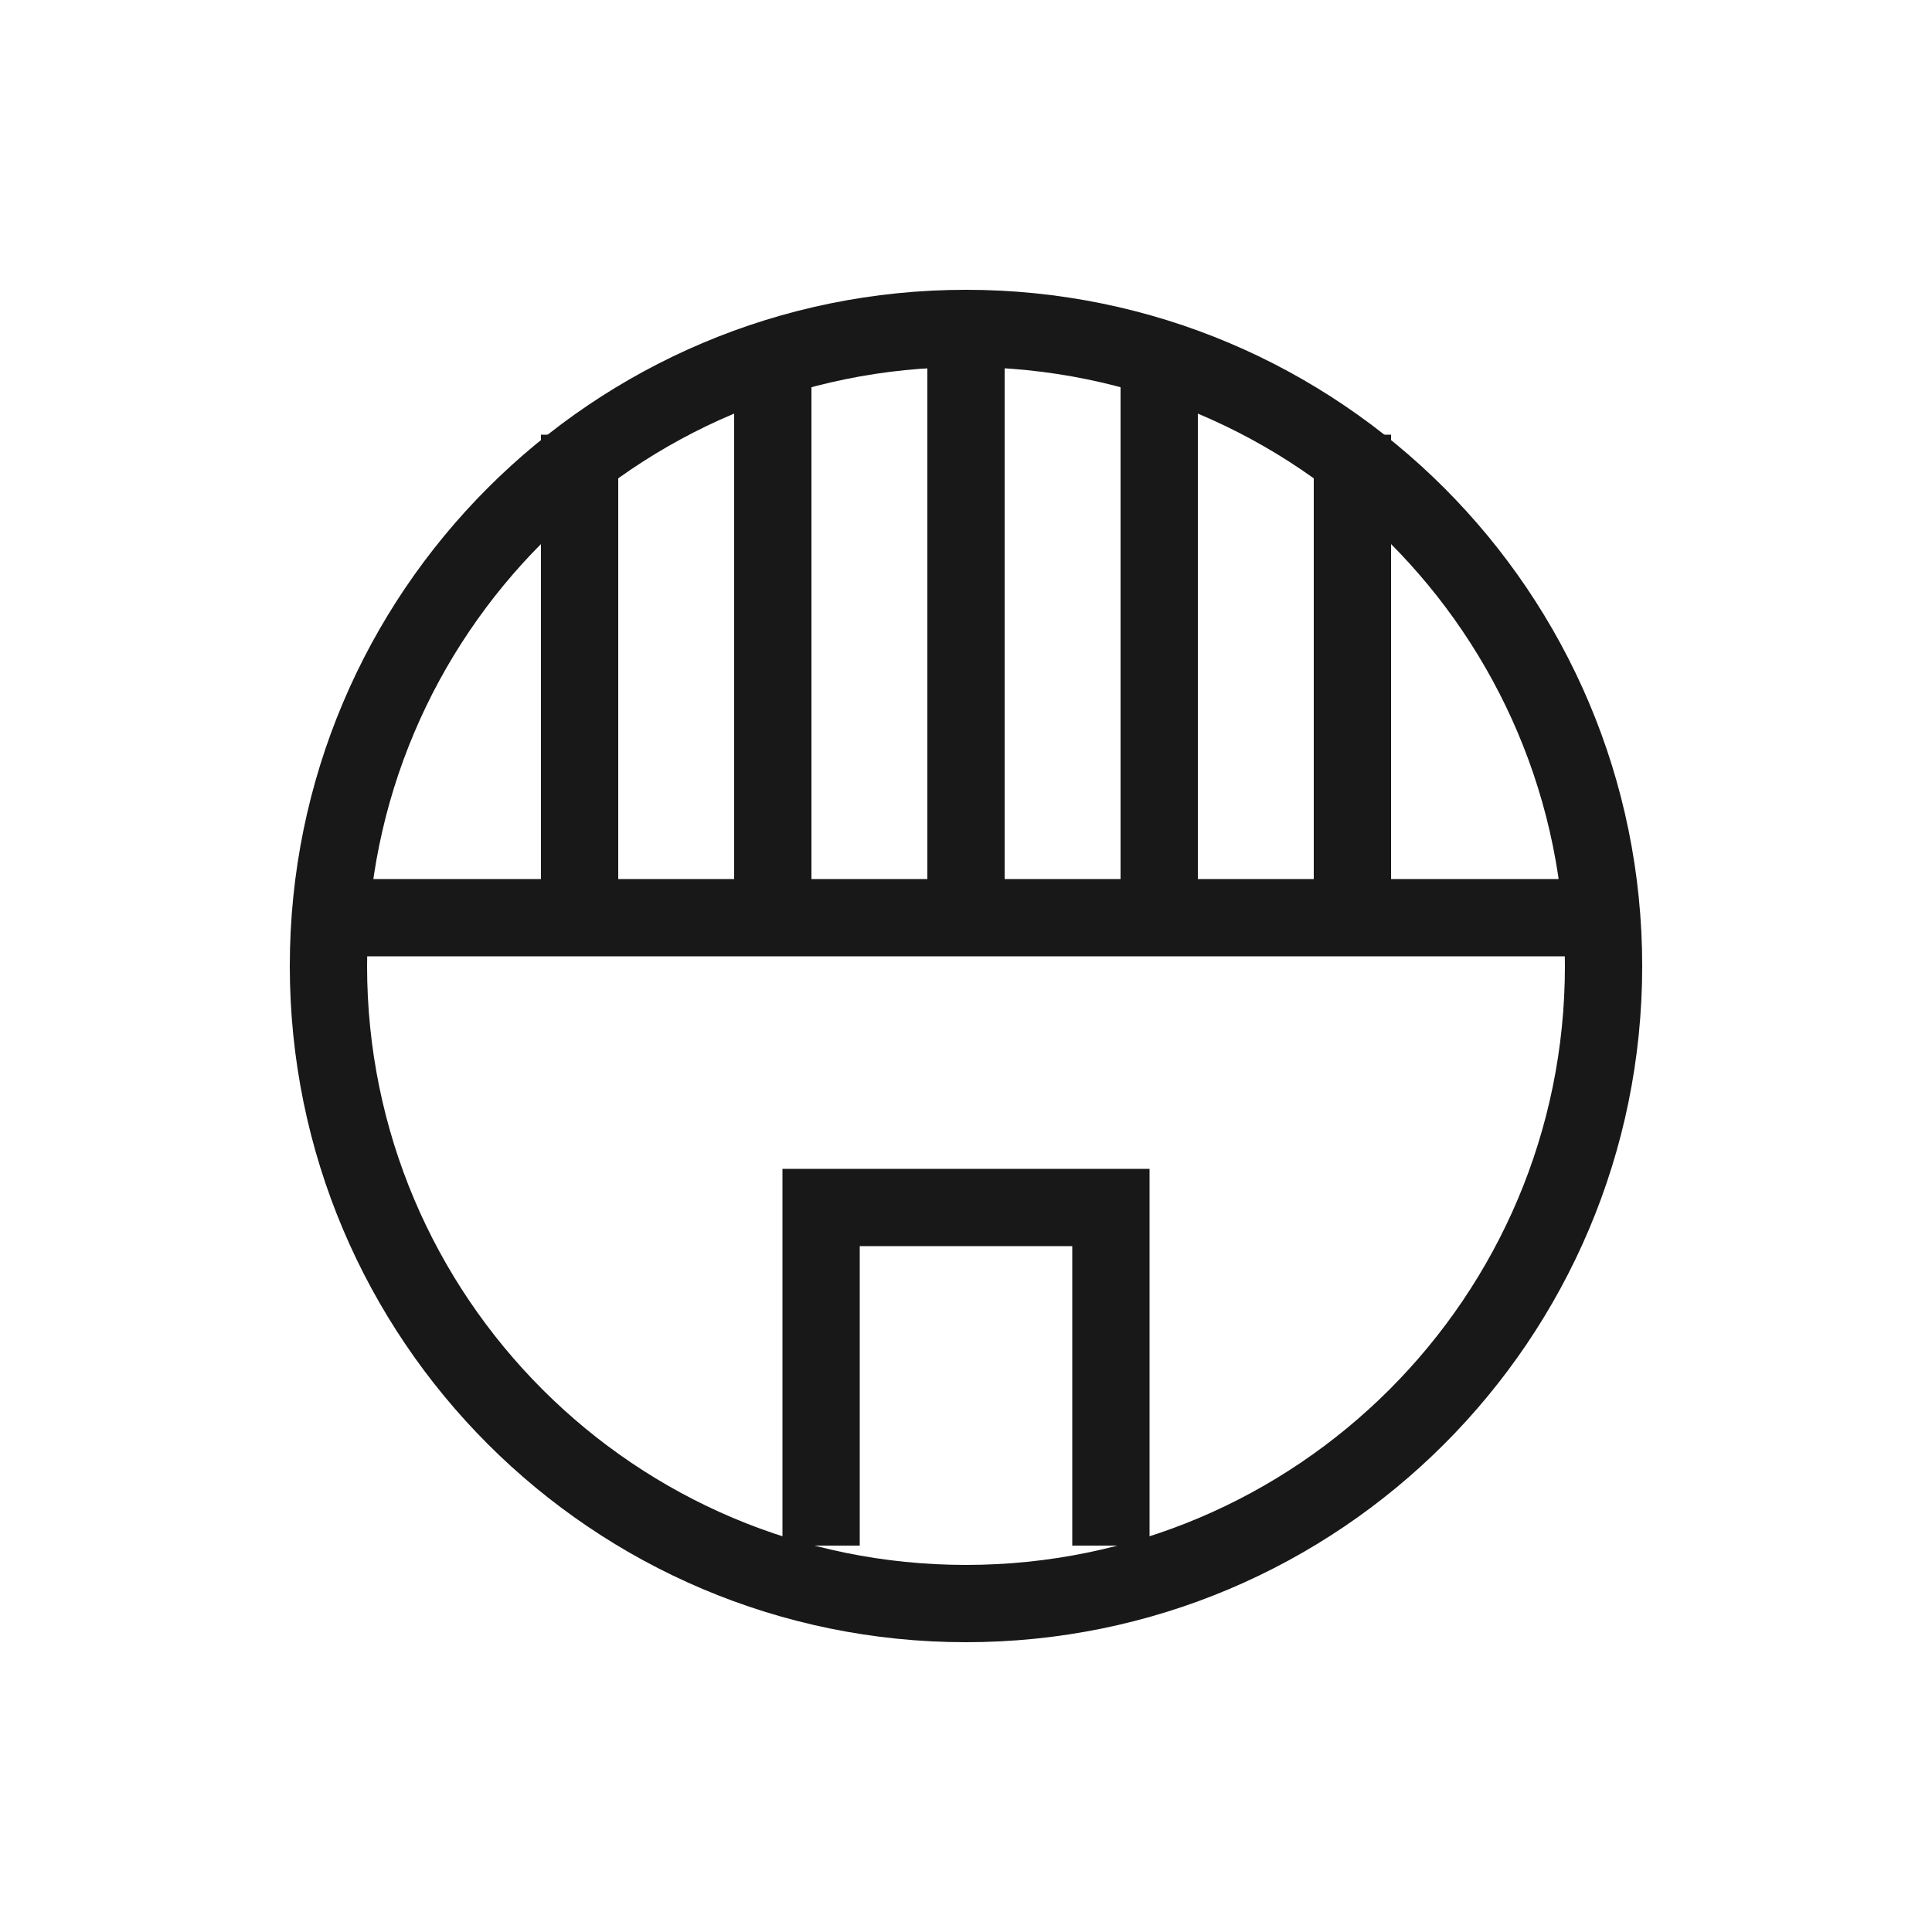
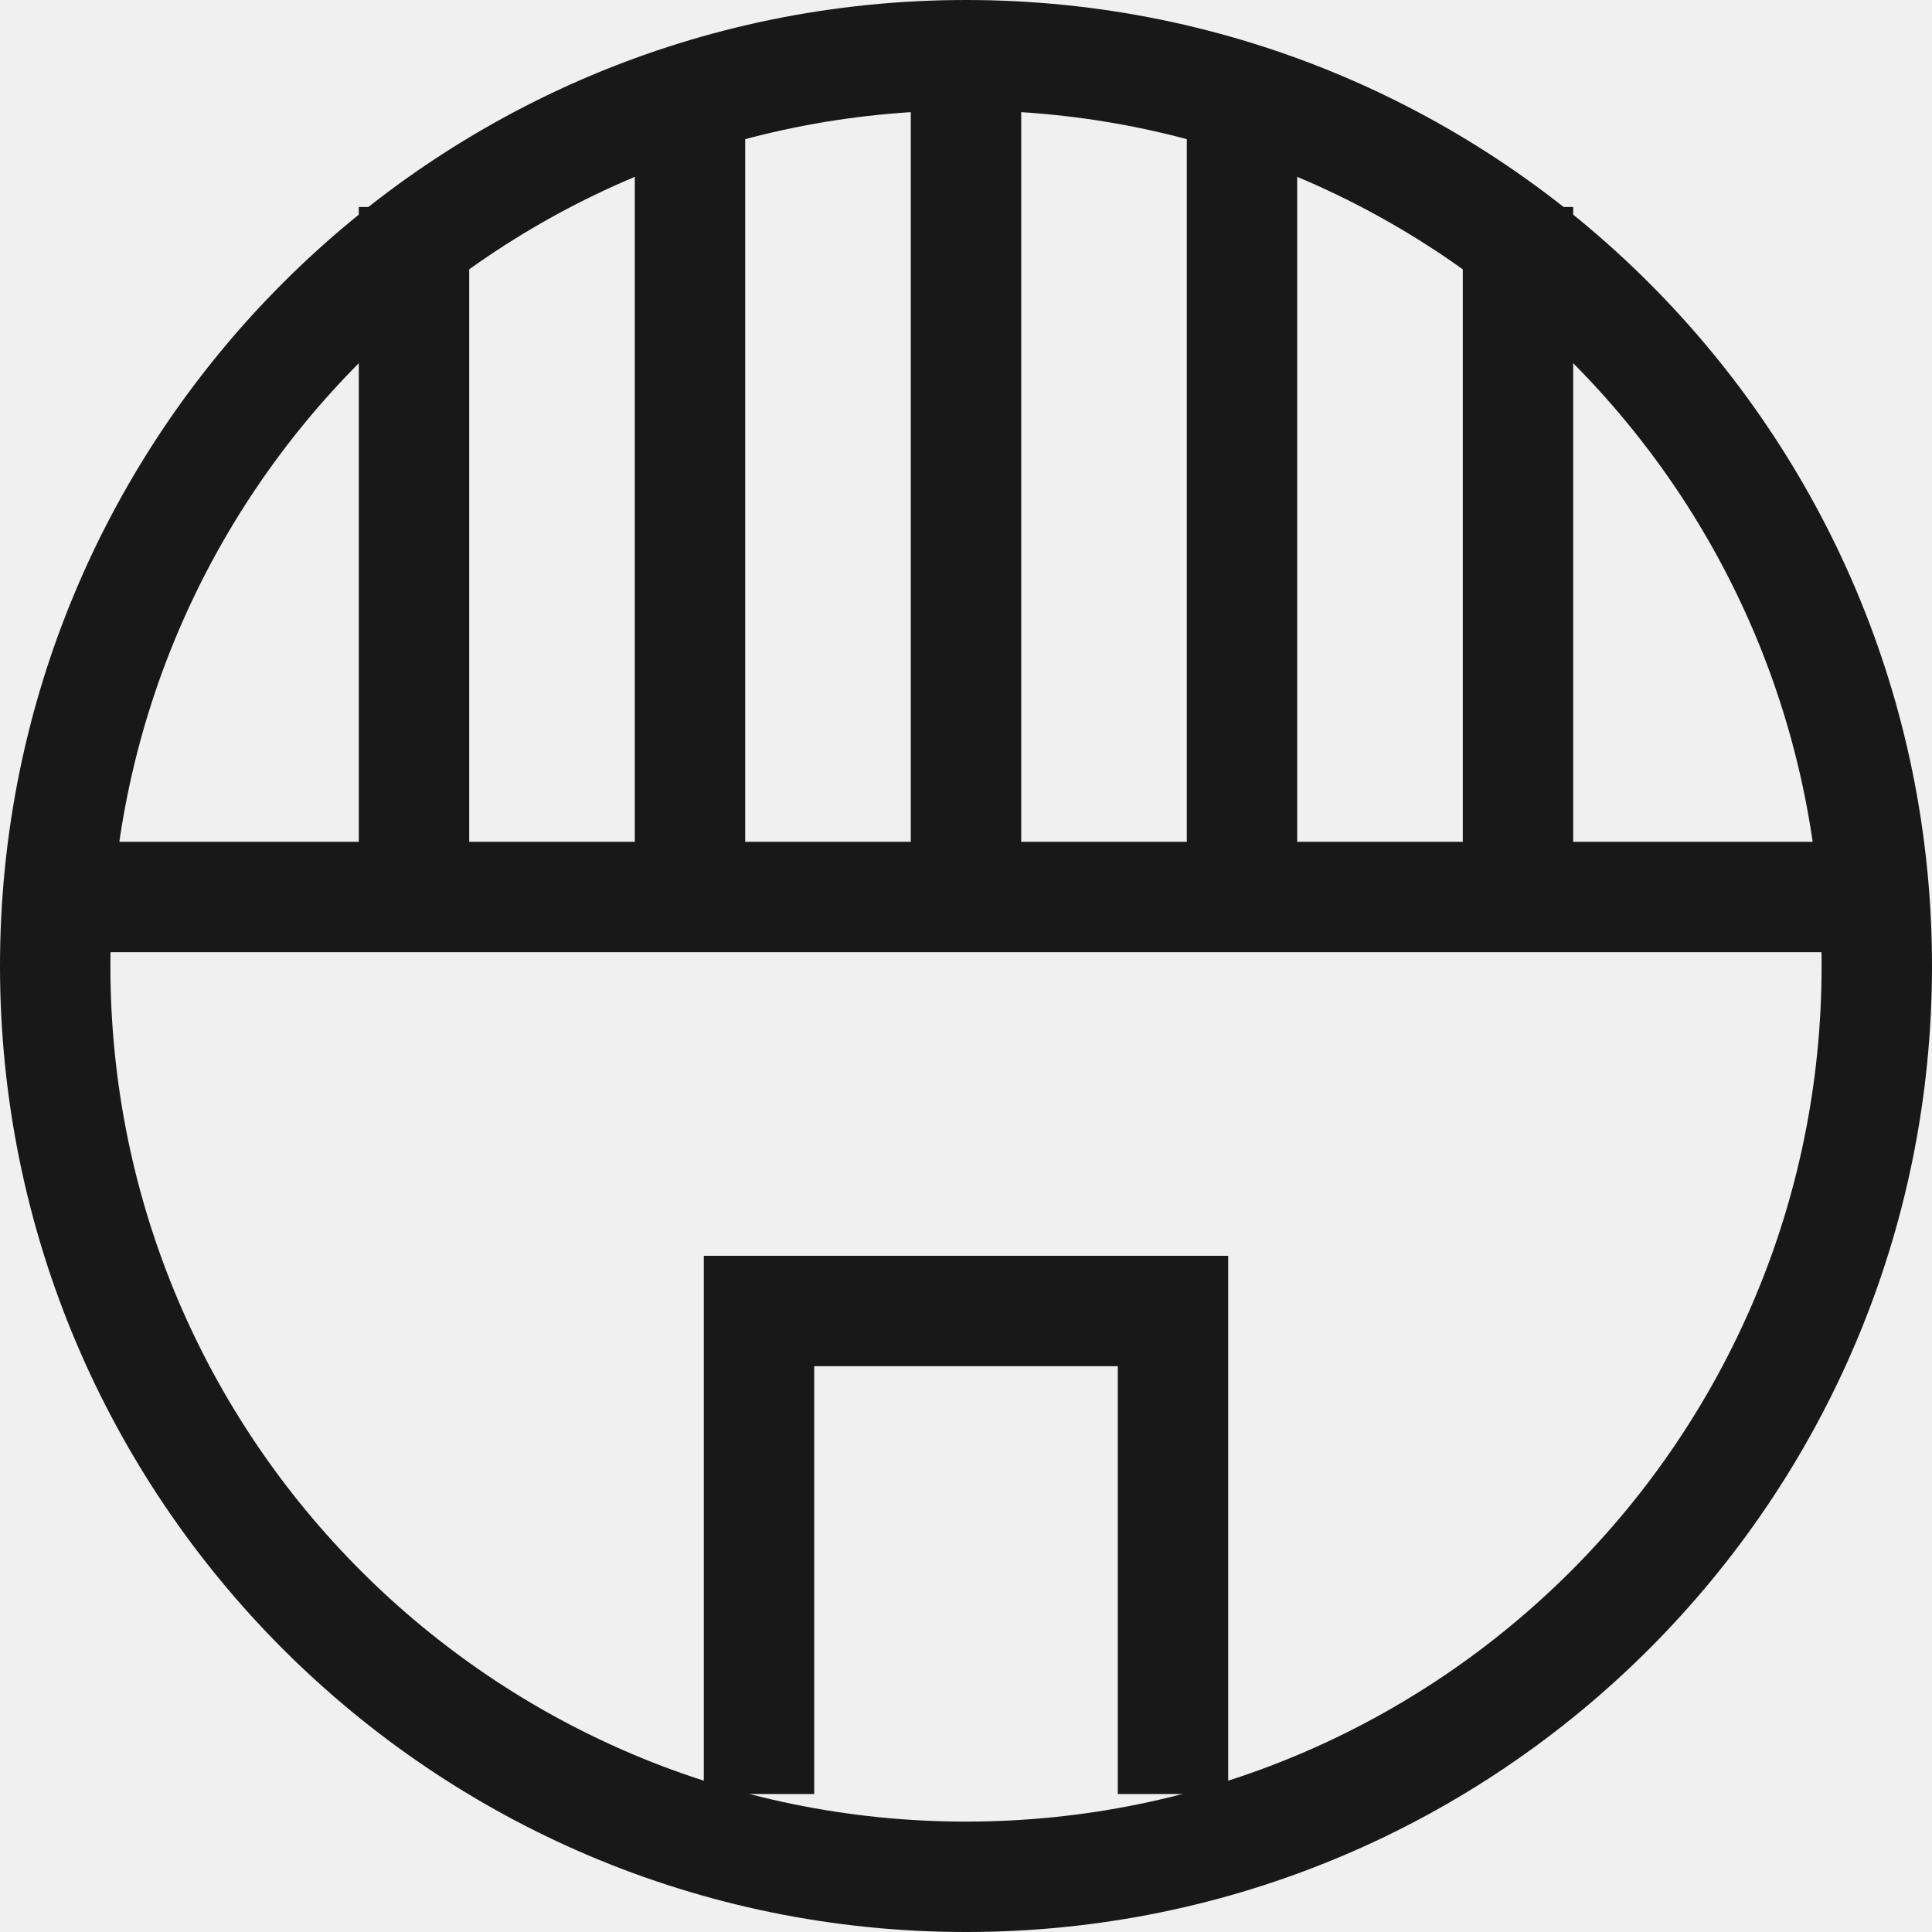
- <svg xmlns="http://www.w3.org/2000/svg" width="40" height="40" viewBox="0 0 40 40" fill="none">
-   <rect width="40" height="40" fill="white" />
-   <circle cx="20" cy="20" r="13.2" stroke="#181818" stroke-width="1.6" />
-   <path d="M23 32V25H17V32" stroke="#181818" stroke-width="1.6" />
-   <path d="M7 19H33" stroke="#181818" stroke-width="1.6" />
-   <path d="M12 9L12 19" stroke="#181818" stroke-width="1.6" />
-   <path d="M28 9L28 19" stroke="#181818" stroke-width="1.6" />
-   <path d="M16 7L16 19" stroke="#181818" stroke-width="1.6" />
-   <path d="M20 7L20 19" stroke="#181818" stroke-width="1.6" />
-   <path d="M24 8L24 19" stroke="#181818" stroke-width="1.6" />
+ <svg xmlns="http://www.w3.org/2000/svg" width="28" height="28" viewBox="0 0 28 28" fill="none">
+   <circle cx="14" cy="14" r="13.2" stroke="#181818" stroke-width="1.6" />
+   <path d="M17 26V19H11V26" stroke="#181818" stroke-width="1.6" />
+   <path d="M1 13H27" stroke="#181818" stroke-width="1.6" />
+   <path d="M6 3L6 13" stroke="#181818" stroke-width="1.6" />
+   <path d="M22 3L22 13" stroke="#181818" stroke-width="1.6" />
+   <path d="M10 1L10 13" stroke="#181818" stroke-width="1.6" />
+   <path d="M14 1L14 13" stroke="#181818" stroke-width="1.6" />
+   <path d="M18 2L18 13" stroke="#181818" stroke-width="1.6" />
</svg>
